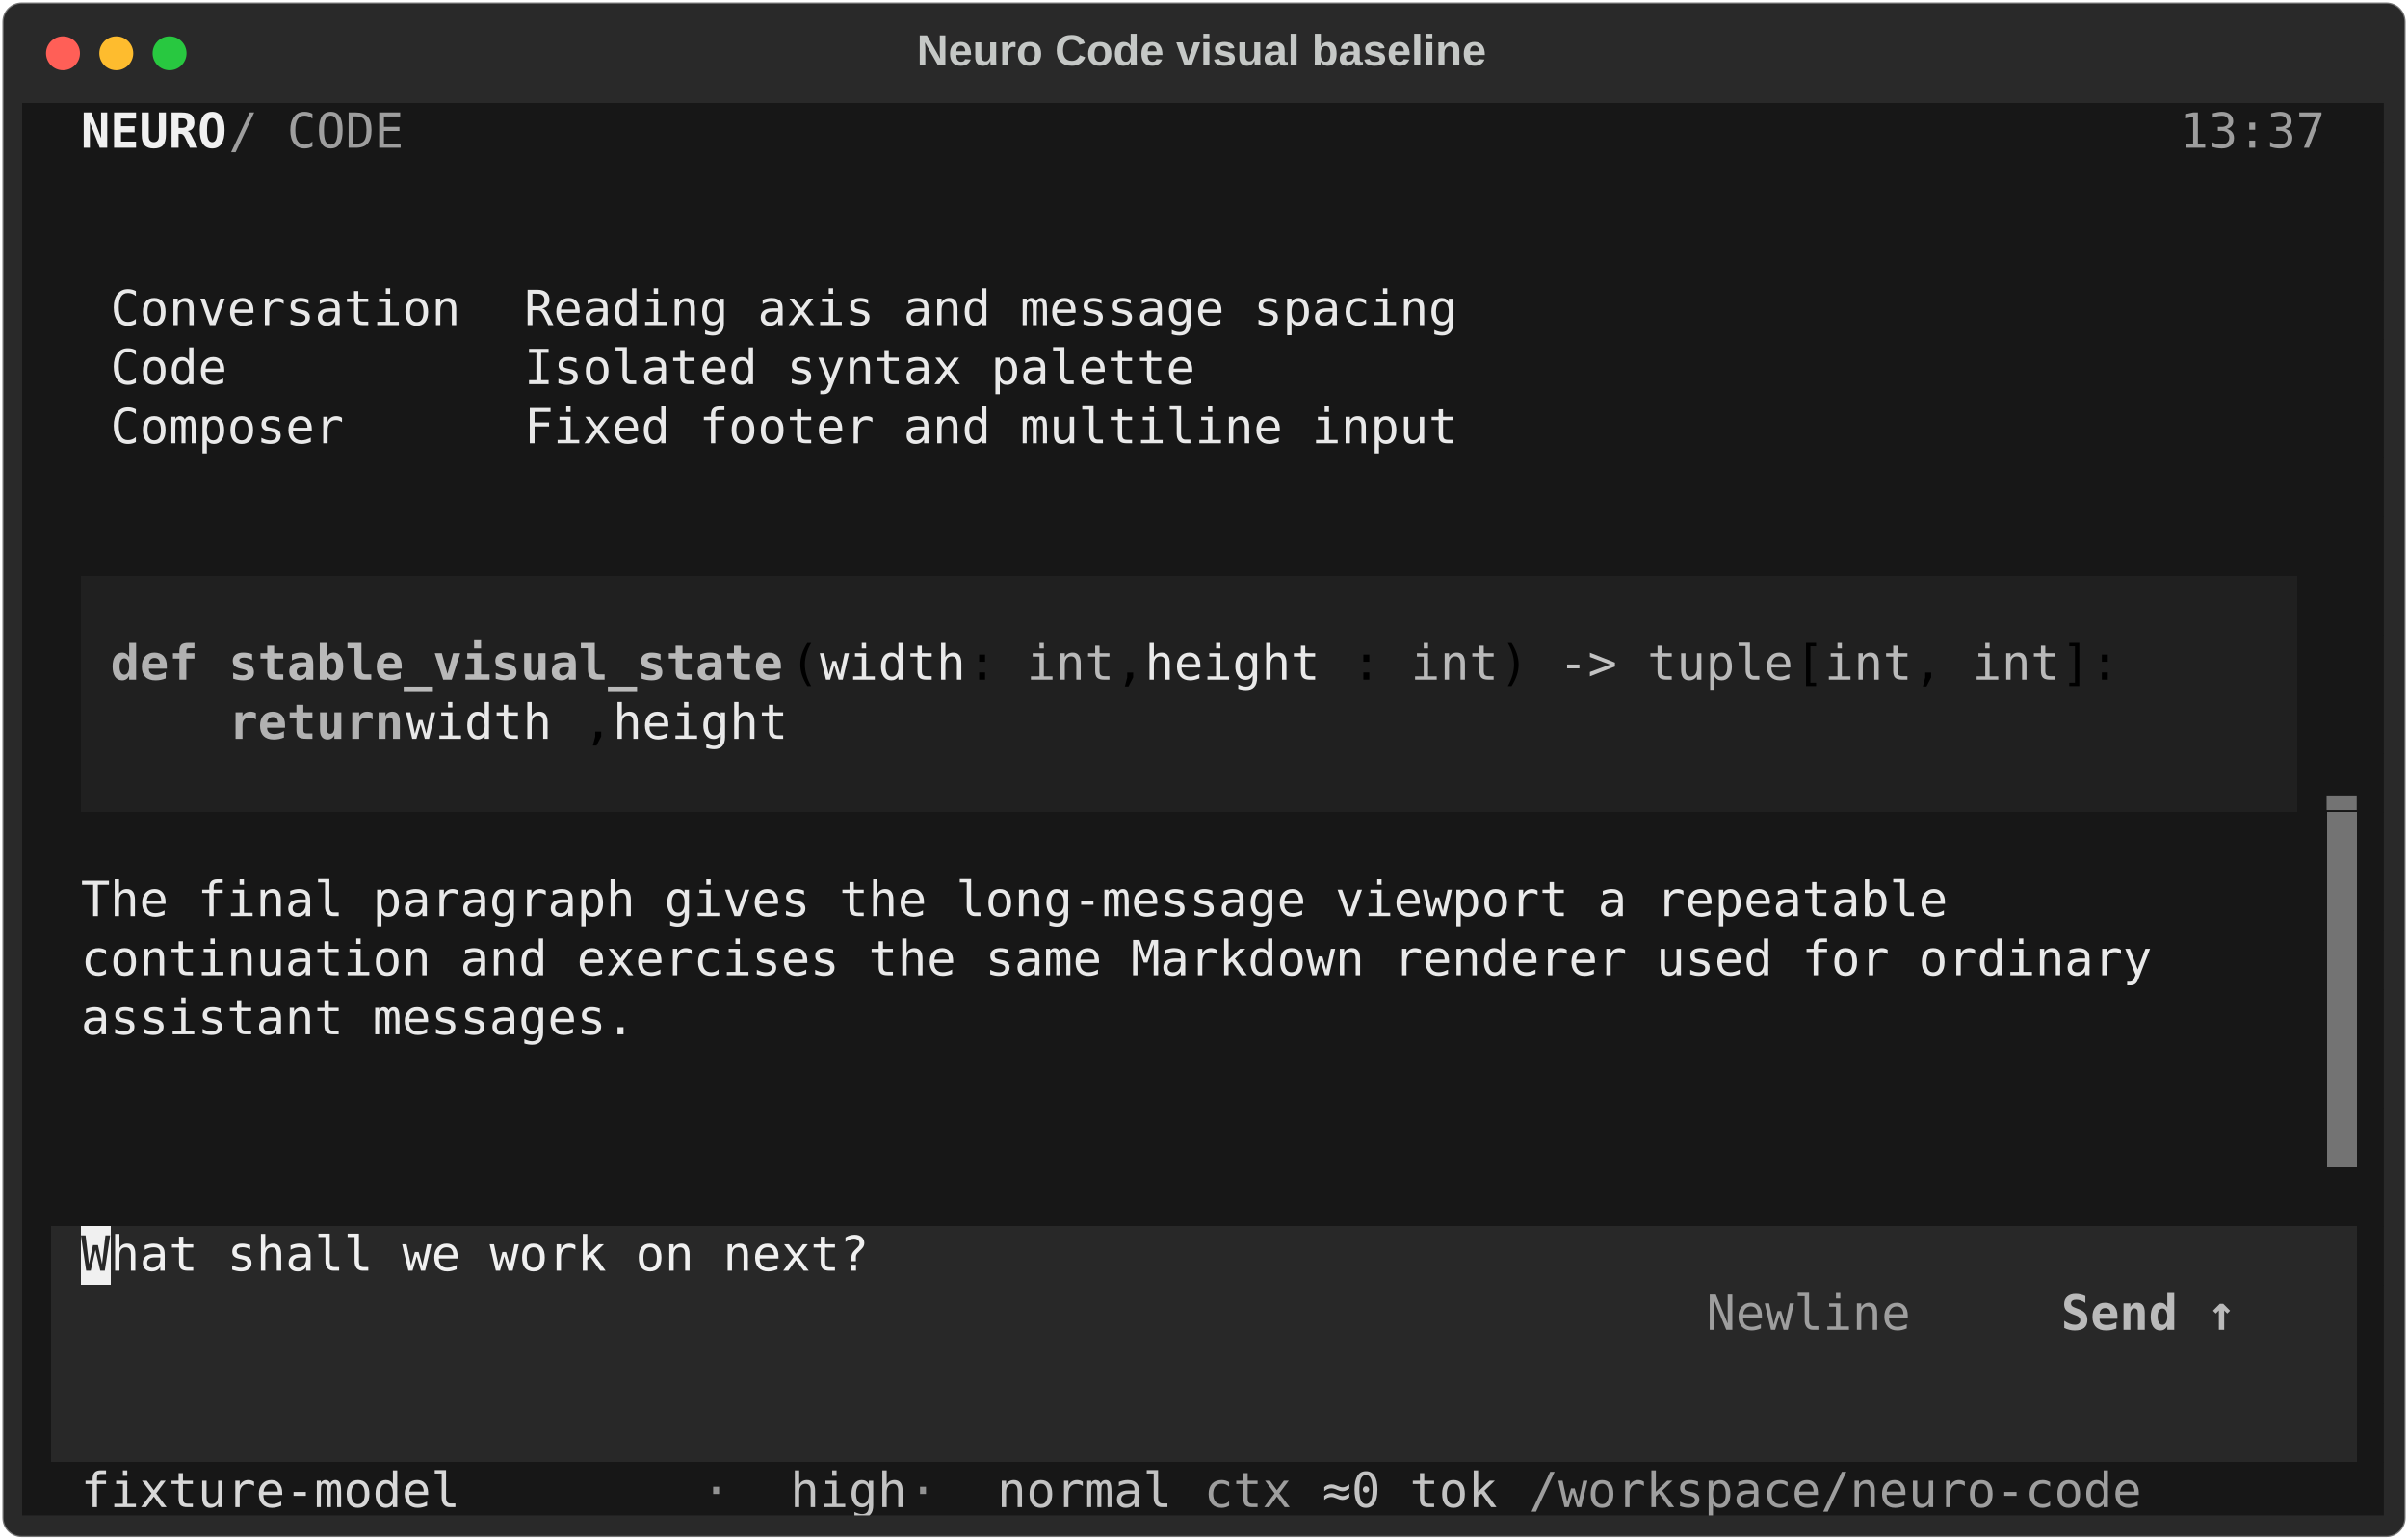
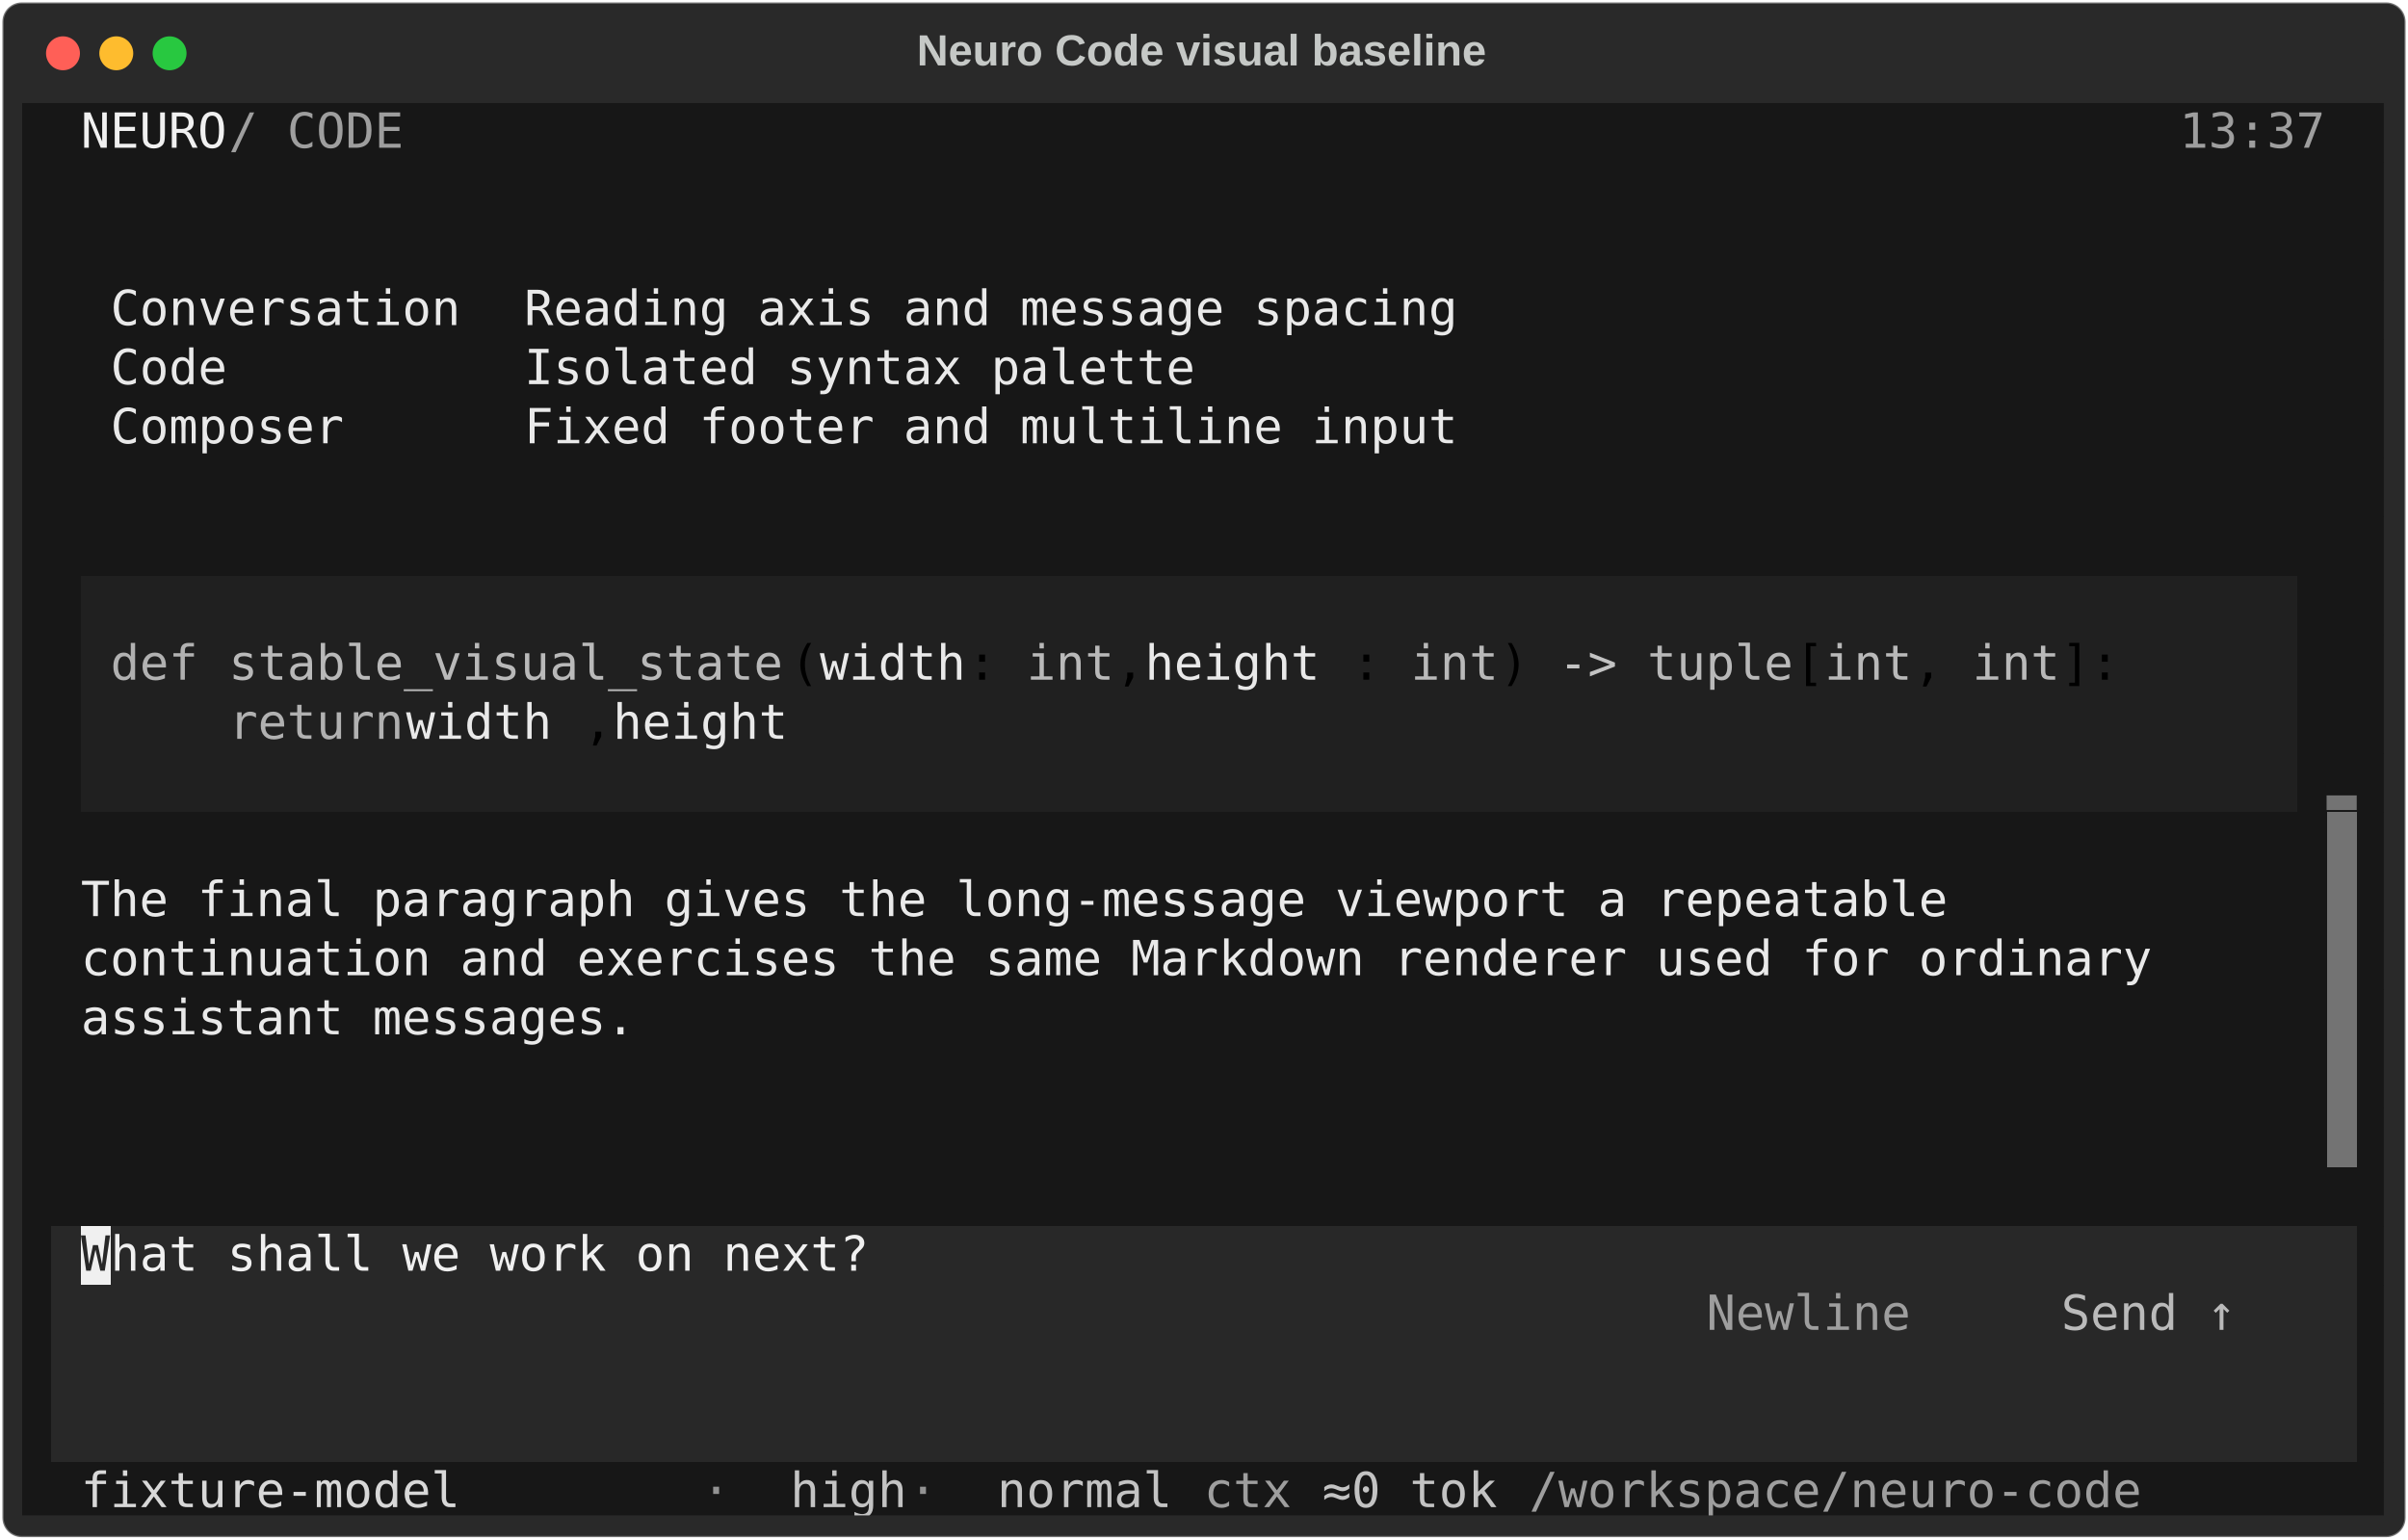
<svg xmlns="http://www.w3.org/2000/svg" class="rich-terminal" viewBox="0 0 994 635.6">
  <style>

    @font-face {
        font-family: "Fira Code";
        src: local("FiraCode-Regular"),
                url("https://cdnjs.cloudflare.com/ajax/libs/firacode/6.2.0/woff2/FiraCode-Regular.woff2") format("woff2"),
                url("https://cdnjs.cloudflare.com/ajax/libs/firacode/6.2.0/woff/FiraCode-Regular.woff") format("woff");
        font-style: normal;
        font-weight: 400;
    }
    @font-face {
        font-family: "Fira Code";
        src: local("FiraCode-Bold"),
                url("https://cdnjs.cloudflare.com/ajax/libs/firacode/6.2.0/woff2/FiraCode-Bold.woff2") format("woff2"),
                url("https://cdnjs.cloudflare.com/ajax/libs/firacode/6.2.0/woff/FiraCode-Bold.woff") format("woff");
        font-style: bold;
        font-weight: 700;
    }

-     .terminal-3043775299-matrix {
+     .terminal-3527429264-matrix {
        font-family: Fira Code, monospace;
        font-size: 20px;
        line-height: 24.4px;
        font-variant-east-asian: full-width;
    }

-     .terminal-3043775299-title {
+     .terminal-3527429264-title {
        font-size: 18px;
        font-weight: bold;
        font-family: arial;
    }

-     .terminal-3043775299-r1 { fill: #c5c8c6 }
- .terminal-3043775299-r2 { fill: #f0f0f0;font-weight: bold }
- .terminal-3043775299-r3 { fill: #9e9e9e }
- .terminal-3043775299-r4 { fill: #f0f0f0 }
- .terminal-3043775299-r5 { fill: #494949 }
- .terminal-3043775299-r6 { fill: #e9e9e9 }
- .terminal-3043775299-r7 { fill: #b1b1b1;font-weight: bold }
- .terminal-3043775299-r8 { fill: #b9b9b9;font-weight: bold }
- .terminal-3043775299-r9 { fill: #000000 }
- .terminal-3043775299-r10 { fill: #b9b9b9 }
- .terminal-3043775299-r11 { fill: #c3c3c3 }
- .terminal-3043775299-r12 { fill: #737373 }
- .terminal-3043775299-r13 { fill: #171717 }
- .terminal-3043775299-r14 { fill: #282828 }
- .terminal-3043775299-r15 { fill: #bababa;font-weight: bold }
- .terminal-3043775299-r16 { fill: #d8d8d8 }
- .terminal-3043775299-r17 { fill: #939393 }
+     .terminal-3527429264-r1 { fill: #c5c8c6 }
+ .terminal-3527429264-r2 { fill: #f0f0f0 }
+ .terminal-3527429264-r3 { fill: #9e9e9e }
+ .terminal-3527429264-r4 { fill: #494949 }
+ .terminal-3527429264-r5 { fill: #e9e9e9 }
+ .terminal-3527429264-r6 { fill: #b1b1b1 }
+ .terminal-3527429264-r7 { fill: #b9b9b9 }
+ .terminal-3527429264-r8 { fill: #000000 }
+ .terminal-3527429264-r9 { fill: #c3c3c3 }
+ .terminal-3527429264-r10 { fill: #737373 }
+ .terminal-3527429264-r11 { fill: #171717 }
+ .terminal-3527429264-r12 { fill: #282828 }
+ .terminal-3527429264-r13 { fill: #bababa }
+ .terminal-3527429264-r14 { fill: #d8d8d8 }
+ .terminal-3527429264-r15 { fill: #939393 }
    </style>
  <defs>
-     <clipPath id="terminal-3043775299-clip-terminal">
+     <clipPath id="terminal-3527429264-clip-terminal">
      <rect x="0" y="0" width="975.0" height="584.6" />
    </clipPath>
-     <clipPath id="terminal-3043775299-line-0">
+     <clipPath id="terminal-3527429264-line-0">
      <rect x="0" y="1.5" width="976" height="24.65" />
    </clipPath>
-     <clipPath id="terminal-3043775299-line-1">
+     <clipPath id="terminal-3527429264-line-1">
      <rect x="0" y="25.9" width="976" height="24.65" />
    </clipPath>
-     <clipPath id="terminal-3043775299-line-2">
+     <clipPath id="terminal-3527429264-line-2">
      <rect x="0" y="50.3" width="976" height="24.65" />
    </clipPath>
-     <clipPath id="terminal-3043775299-line-3">
+     <clipPath id="terminal-3527429264-line-3">
      <rect x="0" y="74.7" width="976" height="24.65" />
    </clipPath>
-     <clipPath id="terminal-3043775299-line-4">
+     <clipPath id="terminal-3527429264-line-4">
      <rect x="0" y="99.1" width="976" height="24.65" />
    </clipPath>
-     <clipPath id="terminal-3043775299-line-5">
+     <clipPath id="terminal-3527429264-line-5">
      <rect x="0" y="123.5" width="976" height="24.65" />
    </clipPath>
-     <clipPath id="terminal-3043775299-line-6">
+     <clipPath id="terminal-3527429264-line-6">
      <rect x="0" y="147.9" width="976" height="24.65" />
    </clipPath>
-     <clipPath id="terminal-3043775299-line-7">
+     <clipPath id="terminal-3527429264-line-7">
      <rect x="0" y="172.3" width="976" height="24.65" />
    </clipPath>
-     <clipPath id="terminal-3043775299-line-8">
+     <clipPath id="terminal-3527429264-line-8">
      <rect x="0" y="196.7" width="976" height="24.65" />
    </clipPath>
-     <clipPath id="terminal-3043775299-line-9">
+     <clipPath id="terminal-3527429264-line-9">
      <rect x="0" y="221.1" width="976" height="24.65" />
    </clipPath>
-     <clipPath id="terminal-3043775299-line-10">
+     <clipPath id="terminal-3527429264-line-10">
      <rect x="0" y="245.5" width="976" height="24.65" />
    </clipPath>
-     <clipPath id="terminal-3043775299-line-11">
+     <clipPath id="terminal-3527429264-line-11">
      <rect x="0" y="269.9" width="976" height="24.65" />
    </clipPath>
-     <clipPath id="terminal-3043775299-line-12">
+     <clipPath id="terminal-3527429264-line-12">
      <rect x="0" y="294.3" width="976" height="24.65" />
    </clipPath>
-     <clipPath id="terminal-3043775299-line-13">
+     <clipPath id="terminal-3527429264-line-13">
      <rect x="0" y="318.7" width="976" height="24.65" />
    </clipPath>
-     <clipPath id="terminal-3043775299-line-14">
+     <clipPath id="terminal-3527429264-line-14">
      <rect x="0" y="343.1" width="976" height="24.65" />
    </clipPath>
-     <clipPath id="terminal-3043775299-line-15">
+     <clipPath id="terminal-3527429264-line-15">
      <rect x="0" y="367.5" width="976" height="24.65" />
    </clipPath>
-     <clipPath id="terminal-3043775299-line-16">
+     <clipPath id="terminal-3527429264-line-16">
      <rect x="0" y="391.9" width="976" height="24.65" />
    </clipPath>
-     <clipPath id="terminal-3043775299-line-17">
+     <clipPath id="terminal-3527429264-line-17">
      <rect x="0" y="416.3" width="976" height="24.65" />
    </clipPath>
-     <clipPath id="terminal-3043775299-line-18">
+     <clipPath id="terminal-3527429264-line-18">
      <rect x="0" y="440.7" width="976" height="24.65" />
    </clipPath>
-     <clipPath id="terminal-3043775299-line-19">
+     <clipPath id="terminal-3527429264-line-19">
      <rect x="0" y="465.1" width="976" height="24.65" />
    </clipPath>
-     <clipPath id="terminal-3043775299-line-20">
+     <clipPath id="terminal-3527429264-line-20">
      <rect x="0" y="489.5" width="976" height="24.65" />
    </clipPath>
-     <clipPath id="terminal-3043775299-line-21">
+     <clipPath id="terminal-3527429264-line-21">
      <rect x="0" y="513.9" width="976" height="24.65" />
    </clipPath>
-     <clipPath id="terminal-3043775299-line-22">
+     <clipPath id="terminal-3527429264-line-22">
      <rect x="0" y="538.3" width="976" height="24.65" />
    </clipPath>
  </defs>
  <rect fill="#292929" stroke="rgba(255,255,255,0.35)" stroke-width="1" x="1" y="1" width="992" height="633.6" rx="8" />
-   <text class="terminal-3043775299-title" fill="#c5c8c6" text-anchor="middle" x="496" y="27">Neuro Code visual baseline</text>
+   <text class="terminal-3527429264-title" fill="#c5c8c6" text-anchor="middle" x="496" y="27">Neuro Code visual baseline</text>
  <g transform="translate(26,22)">
    <circle cx="0" cy="0" r="7" fill="#ff5f57" />
    <circle cx="22" cy="0" r="7" fill="#febc2e" />
    <circle cx="44" cy="0" r="7" fill="#28c840" />
  </g>
-   <g transform="translate(9, 41)" clip-path="url(#terminal-3043775299-clip-terminal)">
+   <g transform="translate(9, 41)" clip-path="url(#terminal-3527429264-clip-terminal)">
    <rect fill="#171717" x="0" y="1.5" width="24.4" height="24.65" shape-rendering="crispEdges" />
    <rect fill="#171717" x="24.4" y="1.5" width="61" height="24.65" shape-rendering="crispEdges" />
    <rect fill="#171717" x="85.4" y="1.5" width="85.4" height="24.65" shape-rendering="crispEdges" />
    <rect fill="#171717" x="170.8" y="1.5" width="0" height="24.65" shape-rendering="crispEdges" />
    <rect fill="#171717" x="170.8" y="1.5" width="719.8" height="24.65" shape-rendering="crispEdges" />
    <rect fill="#171717" x="890.6" y="1.5" width="61" height="24.65" shape-rendering="crispEdges" />
    <rect fill="#171717" x="951.6" y="1.5" width="24.4" height="24.65" shape-rendering="crispEdges" />
    <rect fill="#171717" x="0" y="25.9" width="24.4" height="24.65" shape-rendering="crispEdges" />
    <rect fill="#171717" x="24.4" y="25.9" width="927.2" height="24.65" shape-rendering="crispEdges" />
    <rect fill="#171717" x="951.6" y="25.9" width="24.4" height="24.65" shape-rendering="crispEdges" />
    <rect fill="#171717" x="0" y="50.3" width="976" height="24.65" shape-rendering="crispEdges" />
    <rect fill="#171717" x="0" y="74.7" width="24.4" height="24.65" shape-rendering="crispEdges" />
    <rect fill="#171717" x="24.4" y="74.7" width="12.2" height="24.65" shape-rendering="crispEdges" />
    <rect fill="#171717" x="36.6" y="74.7" width="158.6" height="24.65" shape-rendering="crispEdges" />
    <rect fill="#171717" x="195.2" y="74.7" width="12.2" height="24.65" shape-rendering="crispEdges" />
    <rect fill="#171717" x="207.4" y="74.7" width="390.4" height="24.65" shape-rendering="crispEdges" />
    <rect fill="#171717" x="597.8" y="74.7" width="12.2" height="24.65" shape-rendering="crispEdges" />
    <rect fill="#171717" x="610" y="74.7" width="341.6" height="24.65" shape-rendering="crispEdges" />
    <rect fill="#171717" x="951.6" y="74.7" width="12.2" height="24.65" shape-rendering="crispEdges" />
    <rect fill="#171717" x="963.8" y="74.7" width="12.2" height="24.65" shape-rendering="crispEdges" />
    <rect fill="#171717" x="0" y="99.1" width="24.4" height="24.65" shape-rendering="crispEdges" />
    <rect fill="#171717" x="24.4" y="99.1" width="12.2" height="24.65" shape-rendering="crispEdges" />
    <rect fill="#171717" x="36.6" y="99.1" width="158.6" height="24.65" shape-rendering="crispEdges" />
    <rect fill="#171717" x="195.2" y="99.1" width="12.2" height="24.65" shape-rendering="crispEdges" />
    <rect fill="#171717" x="207.4" y="99.1" width="390.4" height="24.65" shape-rendering="crispEdges" />
    <rect fill="#171717" x="597.8" y="99.1" width="12.2" height="24.65" shape-rendering="crispEdges" />
    <rect fill="#171717" x="610" y="99.1" width="341.6" height="24.65" shape-rendering="crispEdges" />
    <rect fill="#171717" x="951.6" y="99.1" width="12.2" height="24.65" shape-rendering="crispEdges" />
    <rect fill="#171717" x="963.8" y="99.1" width="12.2" height="24.65" shape-rendering="crispEdges" />
    <rect fill="#171717" x="0" y="123.5" width="24.4" height="24.65" shape-rendering="crispEdges" />
    <rect fill="#171717" x="24.4" y="123.5" width="12.2" height="24.65" shape-rendering="crispEdges" />
    <rect fill="#171717" x="36.6" y="123.5" width="158.6" height="24.65" shape-rendering="crispEdges" />
    <rect fill="#171717" x="195.2" y="123.5" width="12.2" height="24.65" shape-rendering="crispEdges" />
    <rect fill="#171717" x="207.4" y="123.5" width="390.4" height="24.65" shape-rendering="crispEdges" />
    <rect fill="#171717" x="597.8" y="123.5" width="12.2" height="24.65" shape-rendering="crispEdges" />
    <rect fill="#171717" x="610" y="123.5" width="341.6" height="24.65" shape-rendering="crispEdges" />
    <rect fill="#171717" x="951.6" y="123.5" width="12.2" height="24.65" shape-rendering="crispEdges" />
    <rect fill="#171717" x="963.8" y="123.5" width="12.2" height="24.65" shape-rendering="crispEdges" />
    <rect fill="#171717" x="0" y="147.9" width="24.4" height="24.65" shape-rendering="crispEdges" />
    <rect fill="#171717" x="24.4" y="147.9" width="585.6" height="24.65" shape-rendering="crispEdges" />
    <rect fill="#171717" x="610" y="147.9" width="341.6" height="24.65" shape-rendering="crispEdges" />
    <rect fill="#171717" x="951.6" y="147.9" width="12.2" height="24.65" shape-rendering="crispEdges" />
    <rect fill="#171717" x="963.8" y="147.9" width="12.2" height="24.65" shape-rendering="crispEdges" />
    <rect fill="#171717" x="0" y="172.3" width="951.6" height="24.65" shape-rendering="crispEdges" />
    <rect fill="#171717" x="951.6" y="172.3" width="12.2" height="24.65" shape-rendering="crispEdges" />
    <rect fill="#171717" x="963.8" y="172.3" width="12.2" height="24.65" shape-rendering="crispEdges" />
    <rect fill="#171717" x="0" y="196.7" width="24.4" height="24.65" shape-rendering="crispEdges" />
    <rect fill="#202020" x="24.4" y="196.7" width="915" height="24.65" shape-rendering="crispEdges" />
    <rect fill="#171717" x="939.4" y="196.7" width="12.2" height="24.65" shape-rendering="crispEdges" />
    <rect fill="#171717" x="951.6" y="196.7" width="12.2" height="24.65" shape-rendering="crispEdges" />
    <rect fill="#171717" x="963.8" y="196.7" width="12.2" height="24.65" shape-rendering="crispEdges" />
    <rect fill="#171717" x="0" y="221.1" width="24.4" height="24.65" shape-rendering="crispEdges" />
    <rect fill="#202020" x="24.4" y="221.1" width="12.2" height="24.65" shape-rendering="crispEdges" />
    <rect fill="#202020" x="36.6" y="221.1" width="36.6" height="24.65" shape-rendering="crispEdges" />
    <rect fill="#202020" x="73.2" y="221.1" width="12.2" height="24.65" shape-rendering="crispEdges" />
    <rect fill="#202020" x="85.4" y="221.1" width="231.8" height="24.65" shape-rendering="crispEdges" />
    <rect fill="#202020" x="317.2" y="221.1" width="12.2" height="24.65" shape-rendering="crispEdges" />
    <rect fill="#202020" x="329.4" y="221.1" width="61" height="24.65" shape-rendering="crispEdges" />
    <rect fill="#202020" x="390.4" y="221.1" width="12.2" height="24.65" shape-rendering="crispEdges" />
    <rect fill="#202020" x="402.6" y="221.1" width="12.2" height="24.65" shape-rendering="crispEdges" />
    <rect fill="#202020" x="414.8" y="221.1" width="36.6" height="24.65" shape-rendering="crispEdges" />
    <rect fill="#202020" x="451.4" y="221.1" width="12.2" height="24.65" shape-rendering="crispEdges" />
    <rect fill="#202020" x="463.6" y="221.1" width="85.4" height="24.65" shape-rendering="crispEdges" />
    <rect fill="#202020" x="549" y="221.1" width="12.2" height="24.65" shape-rendering="crispEdges" />
    <rect fill="#202020" x="561.2" y="221.1" width="12.2" height="24.65" shape-rendering="crispEdges" />
    <rect fill="#202020" x="573.4" y="221.1" width="36.6" height="24.65" shape-rendering="crispEdges" />
    <rect fill="#202020" x="610" y="221.1" width="12.2" height="24.65" shape-rendering="crispEdges" />
    <rect fill="#202020" x="622.2" y="221.1" width="12.2" height="24.65" shape-rendering="crispEdges" />
    <rect fill="#202020" x="634.4" y="221.1" width="24.4" height="24.65" shape-rendering="crispEdges" />
    <rect fill="#202020" x="658.8" y="221.1" width="12.2" height="24.65" shape-rendering="crispEdges" />
    <rect fill="#202020" x="671" y="221.1" width="61" height="24.65" shape-rendering="crispEdges" />
    <rect fill="#202020" x="732" y="221.1" width="12.2" height="24.65" shape-rendering="crispEdges" />
    <rect fill="#202020" x="744.2" y="221.1" width="36.6" height="24.65" shape-rendering="crispEdges" />
    <rect fill="#202020" x="780.8" y="221.1" width="12.2" height="24.65" shape-rendering="crispEdges" />
    <rect fill="#202020" x="793" y="221.1" width="12.2" height="24.65" shape-rendering="crispEdges" />
    <rect fill="#202020" x="805.2" y="221.1" width="36.6" height="24.65" shape-rendering="crispEdges" />
    <rect fill="#202020" x="841.8" y="221.1" width="24.4" height="24.65" shape-rendering="crispEdges" />
    <rect fill="#202020" x="866.2" y="221.1" width="73.2" height="24.65" shape-rendering="crispEdges" />
    <rect fill="#171717" x="939.4" y="221.1" width="12.2" height="24.65" shape-rendering="crispEdges" />
    <rect fill="#171717" x="951.6" y="221.1" width="12.2" height="24.65" shape-rendering="crispEdges" />
    <rect fill="#171717" x="963.8" y="221.1" width="12.2" height="24.65" shape-rendering="crispEdges" />
    <rect fill="#171717" x="0" y="245.5" width="24.4" height="24.65" shape-rendering="crispEdges" />
    <rect fill="#202020" x="24.4" y="245.5" width="12.2" height="24.65" shape-rendering="crispEdges" />
    <rect fill="#202020" x="36.6" y="245.5" width="48.8" height="24.65" shape-rendering="crispEdges" />
    <rect fill="#202020" x="85.4" y="245.5" width="73.2" height="24.65" shape-rendering="crispEdges" />
    <rect fill="#202020" x="158.6" y="245.5" width="73.2" height="24.65" shape-rendering="crispEdges" />
    <rect fill="#202020" x="231.8" y="245.5" width="12.2" height="24.65" shape-rendering="crispEdges" />
    <rect fill="#202020" x="244" y="245.5" width="85.4" height="24.65" shape-rendering="crispEdges" />
    <rect fill="#202020" x="329.4" y="245.5" width="610" height="24.65" shape-rendering="crispEdges" />
    <rect fill="#171717" x="939.4" y="245.5" width="12.2" height="24.65" shape-rendering="crispEdges" />
    <rect fill="#171717" x="951.6" y="245.5" width="12.2" height="24.65" shape-rendering="crispEdges" />
    <rect fill="#171717" x="963.8" y="245.5" width="12.2" height="24.65" shape-rendering="crispEdges" />
    <rect fill="#171717" x="0" y="269.9" width="24.4" height="24.65" shape-rendering="crispEdges" />
    <rect fill="#202020" x="24.4" y="269.9" width="915" height="24.65" shape-rendering="crispEdges" />
    <rect fill="#171717" x="939.4" y="269.9" width="12.2" height="24.65" shape-rendering="crispEdges" />
    <rect fill="#171717" x="951.6" y="269.9" width="12.2" height="24.65" shape-rendering="crispEdges" />
    <rect fill="#171717" x="963.8" y="269.9" width="12.2" height="24.65" shape-rendering="crispEdges" />
    <rect fill="#171717" x="0" y="294.3" width="951.6" height="24.65" shape-rendering="crispEdges" />
    <rect fill="#737373" x="951.6" y="294.3" width="12.2" height="24.65" shape-rendering="crispEdges" />
    <rect fill="#171717" x="963.8" y="294.3" width="12.2" height="24.65" shape-rendering="crispEdges" />
    <rect fill="#171717" x="0" y="318.7" width="24.4" height="24.65" shape-rendering="crispEdges" />
    <rect fill="#171717" x="24.4" y="318.7" width="915" height="24.65" shape-rendering="crispEdges" />
    <rect fill="#171717" x="939.4" y="318.7" width="12.2" height="24.65" shape-rendering="crispEdges" />
    <rect fill="#737373" x="951.6" y="318.7" width="12.2" height="24.65" shape-rendering="crispEdges" />
    <rect fill="#171717" x="963.8" y="318.7" width="12.2" height="24.65" shape-rendering="crispEdges" />
    <rect fill="#171717" x="0" y="343.1" width="24.4" height="24.65" shape-rendering="crispEdges" />
    <rect fill="#171717" x="24.4" y="343.1" width="915" height="24.65" shape-rendering="crispEdges" />
    <rect fill="#171717" x="939.4" y="343.1" width="12.2" height="24.65" shape-rendering="crispEdges" />
    <rect fill="#737373" x="951.6" y="343.1" width="12.2" height="24.65" shape-rendering="crispEdges" />
    <rect fill="#171717" x="963.8" y="343.1" width="12.2" height="24.65" shape-rendering="crispEdges" />
    <rect fill="#171717" x="0" y="367.5" width="24.4" height="24.65" shape-rendering="crispEdges" />
    <rect fill="#171717" x="24.4" y="367.5" width="915" height="24.65" shape-rendering="crispEdges" />
    <rect fill="#171717" x="939.4" y="367.5" width="12.2" height="24.65" shape-rendering="crispEdges" />
    <rect fill="#737373" x="951.6" y="367.5" width="12.2" height="24.65" shape-rendering="crispEdges" />
    <rect fill="#171717" x="963.8" y="367.5" width="12.2" height="24.65" shape-rendering="crispEdges" />
    <rect fill="#171717" x="0" y="391.9" width="12.2" height="24.65" shape-rendering="crispEdges" />
    <rect fill="#171717" x="12.2" y="391.9" width="939.4" height="24.65" shape-rendering="crispEdges" />
    <rect fill="#737373" x="951.6" y="391.9" width="12.2" height="24.65" shape-rendering="crispEdges" />
    <rect fill="#171717" x="963.8" y="391.9" width="12.2" height="24.65" shape-rendering="crispEdges" />
    <rect fill="#171717" x="0" y="416.3" width="12.2" height="24.65" shape-rendering="crispEdges" />
    <rect fill="#171717" x="12.2" y="416.3" width="939.4" height="24.65" shape-rendering="crispEdges" />
    <rect fill="#737373" x="951.6" y="416.3" width="12.2" height="24.65" shape-rendering="crispEdges" />
    <rect fill="#171717" x="963.8" y="416.3" width="12.2" height="24.65" shape-rendering="crispEdges" />
    <rect fill="#171717" x="0" y="440.7" width="976" height="24.65" shape-rendering="crispEdges" />
    <rect fill="#171717" x="0" y="465.1" width="12.2" height="24.65" shape-rendering="crispEdges" />
    <rect fill="#282828" x="12.2" y="465.1" width="12.2" height="24.65" shape-rendering="crispEdges" />
    <rect fill="#282828" x="24.4" y="465.1" width="0" height="24.65" shape-rendering="crispEdges" />
    <rect fill="#f0f0f0" x="24.4" y="465.1" width="12.2" height="24.65" shape-rendering="crispEdges" />
    <rect fill="#282828" x="36.6" y="465.1" width="915" height="24.65" shape-rendering="crispEdges" />
    <rect fill="#282828" x="951.6" y="465.1" width="12.2" height="24.65" shape-rendering="crispEdges" />
    <rect fill="#171717" x="963.8" y="465.1" width="12.2" height="24.65" shape-rendering="crispEdges" />
    <rect fill="#171717" x="0" y="489.5" width="12.2" height="24.65" shape-rendering="crispEdges" />
    <rect fill="#282828" x="12.2" y="489.5" width="12.2" height="24.65" shape-rendering="crispEdges" />
    <rect fill="#282828" x="24.4" y="489.5" width="658.8" height="24.65" shape-rendering="crispEdges" />
    <rect fill="#282828" x="683.2" y="489.5" width="12.2" height="24.65" shape-rendering="crispEdges" />
    <rect fill="#282828" x="695.4" y="489.5" width="109.8" height="24.65" shape-rendering="crispEdges" />
    <rect fill="#282828" x="805.2" y="489.5" width="12.2" height="24.65" shape-rendering="crispEdges" />
    <rect fill="#282828" x="817.4" y="489.5" width="12.2" height="24.65" shape-rendering="crispEdges" />
    <rect fill="#282828" x="829.6" y="489.5" width="12.2" height="24.65" shape-rendering="crispEdges" />
    <rect fill="#282828" x="841.8" y="489.5" width="97.6" height="24.65" shape-rendering="crispEdges" />
    <rect fill="#282828" x="939.4" y="489.5" width="24.4" height="24.65" shape-rendering="crispEdges" />
    <rect fill="#171717" x="963.8" y="489.5" width="12.2" height="24.65" shape-rendering="crispEdges" />
    <rect fill="#171717" x="0" y="513.9" width="12.2" height="24.65" shape-rendering="crispEdges" />
    <rect fill="#282828" x="12.2" y="513.9" width="12.2" height="24.65" shape-rendering="crispEdges" />
    <rect fill="#282828" x="24.4" y="513.9" width="927.2" height="24.65" shape-rendering="crispEdges" />
    <rect fill="#282828" x="951.6" y="513.9" width="12.2" height="24.65" shape-rendering="crispEdges" />
    <rect fill="#171717" x="963.8" y="513.9" width="12.2" height="24.65" shape-rendering="crispEdges" />
    <rect fill="#171717" x="0" y="538.3" width="12.2" height="24.65" shape-rendering="crispEdges" />
    <rect fill="#282828" x="12.2" y="538.3" width="12.2" height="24.65" shape-rendering="crispEdges" />
    <rect fill="#282828" x="24.4" y="538.3" width="927.2" height="24.65" shape-rendering="crispEdges" />
    <rect fill="#282828" x="951.6" y="538.3" width="12.2" height="24.65" shape-rendering="crispEdges" />
    <rect fill="#171717" x="963.8" y="538.3" width="12.2" height="24.65" shape-rendering="crispEdges" />
    <rect fill="#171717" x="0" y="562.7" width="24.4" height="24.65" shape-rendering="crispEdges" />
    <rect fill="#171717" x="24.4" y="562.7" width="256.2" height="24.65" shape-rendering="crispEdges" />
    <rect fill="#171717" x="280.6" y="562.7" width="36.6" height="24.65" shape-rendering="crispEdges" />
    <rect fill="#171717" x="317.2" y="562.7" width="48.8" height="24.65" shape-rendering="crispEdges" />
    <rect fill="#171717" x="366" y="562.7" width="36.6" height="24.65" shape-rendering="crispEdges" />
    <rect fill="#171717" x="402.6" y="562.7" width="85.4" height="24.65" shape-rendering="crispEdges" />
    <rect fill="#171717" x="488" y="562.7" width="48.8" height="24.65" shape-rendering="crispEdges" />
    <rect fill="#171717" x="536.8" y="562.7" width="85.4" height="24.65" shape-rendering="crispEdges" />
    <rect fill="#171717" x="622.2" y="562.7" width="329.4" height="24.65" shape-rendering="crispEdges" />
    <rect fill="#171717" x="951.6" y="562.7" width="24.4" height="24.65" shape-rendering="crispEdges" />
-     <g class="terminal-3043775299-matrix">
-       <text class="terminal-3043775299-r2" x="24.4" y="20" textLength="61" clip-path="url(#terminal-3043775299-line-0)">NEURO</text>
-       <text class="terminal-3043775299-r3" x="85.4" y="20" textLength="85.4" clip-path="url(#terminal-3043775299-line-0)"> / CODE</text>
-       <text class="terminal-3043775299-r3" x="890.6" y="20" textLength="61" clip-path="url(#terminal-3043775299-line-0)">13:37</text>
-       <text class="terminal-3043775299-r1" x="976" y="20" textLength="12.2" clip-path="url(#terminal-3043775299-line-0)">
- </text>
-       <text class="terminal-3043775299-r1" x="976" y="44.4" textLength="12.2" clip-path="url(#terminal-3043775299-line-1)">
- </text>
-       <text class="terminal-3043775299-r1" x="976" y="68.8" textLength="12.2" clip-path="url(#terminal-3043775299-line-2)">
- </text>
-       <text class="terminal-3043775299-r6" x="36.6" y="93.2" textLength="158.6" clip-path="url(#terminal-3043775299-line-3)">Conversation </text>
-       <text class="terminal-3043775299-r6" x="207.4" y="93.2" textLength="390.4" clip-path="url(#terminal-3043775299-line-3)">Reading axis and message spacing</text>
-       <text class="terminal-3043775299-r1" x="976" y="93.2" textLength="12.2" clip-path="url(#terminal-3043775299-line-3)">
- </text>
-       <text class="terminal-3043775299-r6" x="36.6" y="117.6" textLength="158.6" clip-path="url(#terminal-3043775299-line-4)">Code         </text>
-       <text class="terminal-3043775299-r6" x="207.4" y="117.6" textLength="390.4" clip-path="url(#terminal-3043775299-line-4)">Isolated syntax palette         </text>
-       <text class="terminal-3043775299-r1" x="976" y="117.6" textLength="12.2" clip-path="url(#terminal-3043775299-line-4)">
- </text>
-       <text class="terminal-3043775299-r6" x="36.6" y="142" textLength="158.6" clip-path="url(#terminal-3043775299-line-5)">Composer     </text>
-       <text class="terminal-3043775299-r6" x="207.4" y="142" textLength="390.4" clip-path="url(#terminal-3043775299-line-5)">Fixed footer and multiline input</text>
-       <text class="terminal-3043775299-r1" x="976" y="142" textLength="12.2" clip-path="url(#terminal-3043775299-line-5)">
- </text>
-       <text class="terminal-3043775299-r1" x="976" y="166.4" textLength="12.2" clip-path="url(#terminal-3043775299-line-6)">
- </text>
-       <text class="terminal-3043775299-r1" x="976" y="190.8" textLength="12.2" clip-path="url(#terminal-3043775299-line-7)">
- </text>
-       <text class="terminal-3043775299-r1" x="976" y="215.2" textLength="12.2" clip-path="url(#terminal-3043775299-line-8)">
- </text>
-       <text class="terminal-3043775299-r7" x="36.6" y="239.6" textLength="36.6" clip-path="url(#terminal-3043775299-line-9)">def</text>
-       <text class="terminal-3043775299-r8" x="85.4" y="239.6" textLength="231.8" clip-path="url(#terminal-3043775299-line-9)">stable_visual_state</text>
-       <text class="terminal-3043775299-r9" x="317.2" y="239.6" textLength="12.2" clip-path="url(#terminal-3043775299-line-9)">(</text>
-       <text class="terminal-3043775299-r6" x="329.4" y="239.6" textLength="61" clip-path="url(#terminal-3043775299-line-9)">width</text>
-       <text class="terminal-3043775299-r9" x="390.4" y="239.6" textLength="12.2" clip-path="url(#terminal-3043775299-line-9)">:</text>
-       <text class="terminal-3043775299-r10" x="414.8" y="239.6" textLength="36.6" clip-path="url(#terminal-3043775299-line-9)">int</text>
-       <text class="terminal-3043775299-r9" x="451.4" y="239.6" textLength="12.2" clip-path="url(#terminal-3043775299-line-9)">,</text>
-       <text class="terminal-3043775299-r6" x="463.6" y="239.6" textLength="85.4" clip-path="url(#terminal-3043775299-line-9)"> height</text>
-       <text class="terminal-3043775299-r9" x="549" y="239.6" textLength="12.2" clip-path="url(#terminal-3043775299-line-9)">:</text>
-       <text class="terminal-3043775299-r10" x="573.4" y="239.6" textLength="36.6" clip-path="url(#terminal-3043775299-line-9)">int</text>
-       <text class="terminal-3043775299-r9" x="610" y="239.6" textLength="12.2" clip-path="url(#terminal-3043775299-line-9)">)</text>
-       <text class="terminal-3043775299-r11" x="634.4" y="239.6" textLength="24.4" clip-path="url(#terminal-3043775299-line-9)">-&gt;</text>
-       <text class="terminal-3043775299-r10" x="671" y="239.6" textLength="61" clip-path="url(#terminal-3043775299-line-9)">tuple</text>
-       <text class="terminal-3043775299-r9" x="732" y="239.6" textLength="12.2" clip-path="url(#terminal-3043775299-line-9)">[</text>
-       <text class="terminal-3043775299-r10" x="744.2" y="239.6" textLength="36.6" clip-path="url(#terminal-3043775299-line-9)">int</text>
-       <text class="terminal-3043775299-r9" x="780.8" y="239.6" textLength="12.2" clip-path="url(#terminal-3043775299-line-9)">,</text>
-       <text class="terminal-3043775299-r10" x="805.2" y="239.6" textLength="36.6" clip-path="url(#terminal-3043775299-line-9)">int</text>
-       <text class="terminal-3043775299-r9" x="841.8" y="239.6" textLength="24.4" clip-path="url(#terminal-3043775299-line-9)">]:</text>
-       <text class="terminal-3043775299-r1" x="976" y="239.6" textLength="12.2" clip-path="url(#terminal-3043775299-line-9)">
- </text>
-       <text class="terminal-3043775299-r7" x="85.4" y="264" textLength="73.2" clip-path="url(#terminal-3043775299-line-10)">return</text>
-       <text class="terminal-3043775299-r6" x="158.6" y="264" textLength="73.2" clip-path="url(#terminal-3043775299-line-10)"> width</text>
-       <text class="terminal-3043775299-r9" x="231.8" y="264" textLength="12.2" clip-path="url(#terminal-3043775299-line-10)">,</text>
-       <text class="terminal-3043775299-r6" x="244" y="264" textLength="85.4" clip-path="url(#terminal-3043775299-line-10)"> height</text>
-       <text class="terminal-3043775299-r1" x="976" y="264" textLength="12.2" clip-path="url(#terminal-3043775299-line-10)">
- </text>
-       <text class="terminal-3043775299-r12" x="951.6" y="288.4" textLength="12.2" clip-path="url(#terminal-3043775299-line-11)">▂</text>
-       <text class="terminal-3043775299-r1" x="976" y="288.4" textLength="12.2" clip-path="url(#terminal-3043775299-line-11)">
- </text>
-       <text class="terminal-3043775299-r1" x="976" y="312.8" textLength="12.2" clip-path="url(#terminal-3043775299-line-12)">
- </text>
-       <text class="terminal-3043775299-r6" x="24.4" y="337.2" textLength="915" clip-path="url(#terminal-3043775299-line-13)">The final paragraph gives the long-message viewport a repeatable           </text>
-       <text class="terminal-3043775299-r1" x="976" y="337.2" textLength="12.2" clip-path="url(#terminal-3043775299-line-13)">
- </text>
-       <text class="terminal-3043775299-r6" x="24.4" y="361.6" textLength="915" clip-path="url(#terminal-3043775299-line-14)">continuation and exercises the same Markdown renderer used for ordinary    </text>
-       <text class="terminal-3043775299-r1" x="976" y="361.6" textLength="12.2" clip-path="url(#terminal-3043775299-line-14)">
- </text>
-       <text class="terminal-3043775299-r6" x="24.4" y="386" textLength="915" clip-path="url(#terminal-3043775299-line-15)">assistant messages.                                                        </text>
-       <text class="terminal-3043775299-r1" x="976" y="386" textLength="12.2" clip-path="url(#terminal-3043775299-line-15)">
- </text>
-       <text class="terminal-3043775299-r1" x="976" y="410.4" textLength="12.2" clip-path="url(#terminal-3043775299-line-16)">
- </text>
-       <text class="terminal-3043775299-r1" x="976" y="434.8" textLength="12.2" clip-path="url(#terminal-3043775299-line-17)">
- </text>
-       <text class="terminal-3043775299-r1" x="976" y="459.2" textLength="12.2" clip-path="url(#terminal-3043775299-line-18)">
- </text>
-       <text class="terminal-3043775299-r14" x="24.4" y="483.6" textLength="12.2" clip-path="url(#terminal-3043775299-line-19)">W</text>
-       <text class="terminal-3043775299-r4" x="36.6" y="483.6" textLength="915" clip-path="url(#terminal-3043775299-line-19)">hat shall we work on next?                                                 </text>
-       <text class="terminal-3043775299-r1" x="976" y="483.6" textLength="12.2" clip-path="url(#terminal-3043775299-line-19)">
- </text>
-       <text class="terminal-3043775299-r14" x="24.4" y="508" textLength="658.8" clip-path="url(#terminal-3043775299-line-20)">Ctrl+J / F2 newline · / commands                      </text>
-       <text class="terminal-3043775299-r3" x="695.4" y="508" textLength="109.8" clip-path="url(#terminal-3043775299-line-20)"> Newline </text>
-       <text class="terminal-3043775299-r15" x="841.8" y="508" textLength="97.6" clip-path="url(#terminal-3043775299-line-20)"> Send ↑ </text>
-       <text class="terminal-3043775299-r1" x="976" y="508" textLength="12.2" clip-path="url(#terminal-3043775299-line-20)">
- </text>
-       <text class="terminal-3043775299-r1" x="976" y="532.4" textLength="12.2" clip-path="url(#terminal-3043775299-line-21)">
- </text>
-       <text class="terminal-3043775299-r1" x="976" y="556.8" textLength="12.2" clip-path="url(#terminal-3043775299-line-22)">
- </text>
-       <text class="terminal-3043775299-r16" x="24.4" y="581.2" textLength="256.2" clip-path="url(#terminal-3043775299-line-23)">fixture-model        </text>
-       <text class="terminal-3043775299-r17" x="280.6" y="581.2" textLength="36.6" clip-path="url(#terminal-3043775299-line-23)"> · </text>
-       <text class="terminal-3043775299-r11" x="317.2" y="581.2" textLength="48.8" clip-path="url(#terminal-3043775299-line-23)">high</text>
-       <text class="terminal-3043775299-r17" x="366" y="581.2" textLength="36.6" clip-path="url(#terminal-3043775299-line-23)"> · </text>
-       <text class="terminal-3043775299-r11" x="402.6" y="581.2" textLength="85.4" clip-path="url(#terminal-3043775299-line-23)">normal </text>
-       <text class="terminal-3043775299-r3" x="488" y="581.2" textLength="48.8" clip-path="url(#terminal-3043775299-line-23)">ctx </text>
-       <text class="terminal-3043775299-r11" x="536.8" y="581.2" textLength="85.4" clip-path="url(#terminal-3043775299-line-23)">≈0 tok </text>
-       <text class="terminal-3043775299-r3" x="622.2" y="581.2" textLength="329.4" clip-path="url(#terminal-3043775299-line-23)">      /workspace/neuro-code</text>
+     <g class="terminal-3527429264-matrix">
+       <text class="terminal-3527429264-r2" x="24.4" y="20" textLength="61" clip-path="url(#terminal-3527429264-line-0)">NEURO</text>
+       <text class="terminal-3527429264-r3" x="85.4" y="20" textLength="85.4" clip-path="url(#terminal-3527429264-line-0)"> / CODE</text>
+       <text class="terminal-3527429264-r3" x="890.6" y="20" textLength="61" clip-path="url(#terminal-3527429264-line-0)">13:37</text>
+       <text class="terminal-3527429264-r1" x="976" y="20" textLength="12.2" clip-path="url(#terminal-3527429264-line-0)">
+ </text>
+       <text class="terminal-3527429264-r1" x="976" y="44.4" textLength="12.2" clip-path="url(#terminal-3527429264-line-1)">
+ </text>
+       <text class="terminal-3527429264-r1" x="976" y="68.8" textLength="12.2" clip-path="url(#terminal-3527429264-line-2)">
+ </text>
+       <text class="terminal-3527429264-r5" x="36.6" y="93.2" textLength="158.6" clip-path="url(#terminal-3527429264-line-3)">Conversation </text>
+       <text class="terminal-3527429264-r5" x="207.4" y="93.2" textLength="390.4" clip-path="url(#terminal-3527429264-line-3)">Reading axis and message spacing</text>
+       <text class="terminal-3527429264-r1" x="976" y="93.2" textLength="12.2" clip-path="url(#terminal-3527429264-line-3)">
+ </text>
+       <text class="terminal-3527429264-r5" x="36.6" y="117.6" textLength="158.6" clip-path="url(#terminal-3527429264-line-4)">Code         </text>
+       <text class="terminal-3527429264-r5" x="207.4" y="117.6" textLength="390.4" clip-path="url(#terminal-3527429264-line-4)">Isolated syntax palette         </text>
+       <text class="terminal-3527429264-r1" x="976" y="117.6" textLength="12.2" clip-path="url(#terminal-3527429264-line-4)">
+ </text>
+       <text class="terminal-3527429264-r5" x="36.6" y="142" textLength="158.6" clip-path="url(#terminal-3527429264-line-5)">Composer     </text>
+       <text class="terminal-3527429264-r5" x="207.4" y="142" textLength="390.4" clip-path="url(#terminal-3527429264-line-5)">Fixed footer and multiline input</text>
+       <text class="terminal-3527429264-r1" x="976" y="142" textLength="12.2" clip-path="url(#terminal-3527429264-line-5)">
+ </text>
+       <text class="terminal-3527429264-r1" x="976" y="166.4" textLength="12.2" clip-path="url(#terminal-3527429264-line-6)">
+ </text>
+       <text class="terminal-3527429264-r1" x="976" y="190.8" textLength="12.2" clip-path="url(#terminal-3527429264-line-7)">
+ </text>
+       <text class="terminal-3527429264-r1" x="976" y="215.2" textLength="12.2" clip-path="url(#terminal-3527429264-line-8)">
+ </text>
+       <text class="terminal-3527429264-r6" x="36.6" y="239.6" textLength="36.6" clip-path="url(#terminal-3527429264-line-9)">def</text>
+       <text class="terminal-3527429264-r7" x="85.4" y="239.6" textLength="231.8" clip-path="url(#terminal-3527429264-line-9)">stable_visual_state</text>
+       <text class="terminal-3527429264-r8" x="317.2" y="239.6" textLength="12.2" clip-path="url(#terminal-3527429264-line-9)">(</text>
+       <text class="terminal-3527429264-r5" x="329.4" y="239.6" textLength="61" clip-path="url(#terminal-3527429264-line-9)">width</text>
+       <text class="terminal-3527429264-r8" x="390.4" y="239.6" textLength="12.2" clip-path="url(#terminal-3527429264-line-9)">:</text>
+       <text class="terminal-3527429264-r7" x="414.8" y="239.6" textLength="36.6" clip-path="url(#terminal-3527429264-line-9)">int</text>
+       <text class="terminal-3527429264-r8" x="451.4" y="239.6" textLength="12.2" clip-path="url(#terminal-3527429264-line-9)">,</text>
+       <text class="terminal-3527429264-r5" x="463.6" y="239.6" textLength="85.4" clip-path="url(#terminal-3527429264-line-9)"> height</text>
+       <text class="terminal-3527429264-r8" x="549" y="239.6" textLength="12.2" clip-path="url(#terminal-3527429264-line-9)">:</text>
+       <text class="terminal-3527429264-r7" x="573.4" y="239.6" textLength="36.6" clip-path="url(#terminal-3527429264-line-9)">int</text>
+       <text class="terminal-3527429264-r8" x="610" y="239.6" textLength="12.2" clip-path="url(#terminal-3527429264-line-9)">)</text>
+       <text class="terminal-3527429264-r9" x="634.4" y="239.6" textLength="24.4" clip-path="url(#terminal-3527429264-line-9)">-&gt;</text>
+       <text class="terminal-3527429264-r7" x="671" y="239.6" textLength="61" clip-path="url(#terminal-3527429264-line-9)">tuple</text>
+       <text class="terminal-3527429264-r8" x="732" y="239.6" textLength="12.2" clip-path="url(#terminal-3527429264-line-9)">[</text>
+       <text class="terminal-3527429264-r7" x="744.2" y="239.6" textLength="36.6" clip-path="url(#terminal-3527429264-line-9)">int</text>
+       <text class="terminal-3527429264-r8" x="780.8" y="239.6" textLength="12.2" clip-path="url(#terminal-3527429264-line-9)">,</text>
+       <text class="terminal-3527429264-r7" x="805.2" y="239.6" textLength="36.6" clip-path="url(#terminal-3527429264-line-9)">int</text>
+       <text class="terminal-3527429264-r8" x="841.8" y="239.6" textLength="24.4" clip-path="url(#terminal-3527429264-line-9)">]:</text>
+       <text class="terminal-3527429264-r1" x="976" y="239.6" textLength="12.2" clip-path="url(#terminal-3527429264-line-9)">
+ </text>
+       <text class="terminal-3527429264-r6" x="85.4" y="264" textLength="73.2" clip-path="url(#terminal-3527429264-line-10)">return</text>
+       <text class="terminal-3527429264-r5" x="158.6" y="264" textLength="73.2" clip-path="url(#terminal-3527429264-line-10)"> width</text>
+       <text class="terminal-3527429264-r8" x="231.8" y="264" textLength="12.2" clip-path="url(#terminal-3527429264-line-10)">,</text>
+       <text class="terminal-3527429264-r5" x="244" y="264" textLength="85.4" clip-path="url(#terminal-3527429264-line-10)"> height</text>
+       <text class="terminal-3527429264-r1" x="976" y="264" textLength="12.2" clip-path="url(#terminal-3527429264-line-10)">
+ </text>
+       <text class="terminal-3527429264-r10" x="951.6" y="288.4" textLength="12.2" clip-path="url(#terminal-3527429264-line-11)">▂</text>
+       <text class="terminal-3527429264-r1" x="976" y="288.4" textLength="12.2" clip-path="url(#terminal-3527429264-line-11)">
+ </text>
+       <text class="terminal-3527429264-r1" x="976" y="312.8" textLength="12.2" clip-path="url(#terminal-3527429264-line-12)">
+ </text>
+       <text class="terminal-3527429264-r5" x="24.4" y="337.2" textLength="915" clip-path="url(#terminal-3527429264-line-13)">The final paragraph gives the long-message viewport a repeatable           </text>
+       <text class="terminal-3527429264-r1" x="976" y="337.2" textLength="12.2" clip-path="url(#terminal-3527429264-line-13)">
+ </text>
+       <text class="terminal-3527429264-r5" x="24.4" y="361.6" textLength="915" clip-path="url(#terminal-3527429264-line-14)">continuation and exercises the same Markdown renderer used for ordinary    </text>
+       <text class="terminal-3527429264-r1" x="976" y="361.6" textLength="12.2" clip-path="url(#terminal-3527429264-line-14)">
+ </text>
+       <text class="terminal-3527429264-r5" x="24.4" y="386" textLength="915" clip-path="url(#terminal-3527429264-line-15)">assistant messages.                                                        </text>
+       <text class="terminal-3527429264-r1" x="976" y="386" textLength="12.2" clip-path="url(#terminal-3527429264-line-15)">
+ </text>
+       <text class="terminal-3527429264-r1" x="976" y="410.4" textLength="12.2" clip-path="url(#terminal-3527429264-line-16)">
+ </text>
+       <text class="terminal-3527429264-r1" x="976" y="434.8" textLength="12.2" clip-path="url(#terminal-3527429264-line-17)">
+ </text>
+       <text class="terminal-3527429264-r1" x="976" y="459.2" textLength="12.2" clip-path="url(#terminal-3527429264-line-18)">
+ </text>
+       <text class="terminal-3527429264-r12" x="24.4" y="483.6" textLength="12.2" clip-path="url(#terminal-3527429264-line-19)">W</text>
+       <text class="terminal-3527429264-r2" x="36.6" y="483.6" textLength="915" clip-path="url(#terminal-3527429264-line-19)">hat shall we work on next?                                                 </text>
+       <text class="terminal-3527429264-r1" x="976" y="483.6" textLength="12.2" clip-path="url(#terminal-3527429264-line-19)">
+ </text>
+       <text class="terminal-3527429264-r12" x="24.4" y="508" textLength="658.8" clip-path="url(#terminal-3527429264-line-20)">Ctrl+J / F2 newline · / commands                      </text>
+       <text class="terminal-3527429264-r3" x="695.4" y="508" textLength="109.8" clip-path="url(#terminal-3527429264-line-20)"> Newline </text>
+       <text class="terminal-3527429264-r13" x="841.8" y="508" textLength="97.6" clip-path="url(#terminal-3527429264-line-20)"> Send ↑ </text>
+       <text class="terminal-3527429264-r1" x="976" y="508" textLength="12.2" clip-path="url(#terminal-3527429264-line-20)">
+ </text>
+       <text class="terminal-3527429264-r1" x="976" y="532.4" textLength="12.2" clip-path="url(#terminal-3527429264-line-21)">
+ </text>
+       <text class="terminal-3527429264-r1" x="976" y="556.8" textLength="12.2" clip-path="url(#terminal-3527429264-line-22)">
+ </text>
+       <text class="terminal-3527429264-r14" x="24.4" y="581.2" textLength="256.2" clip-path="url(#terminal-3527429264-line-23)">fixture-model        </text>
+       <text class="terminal-3527429264-r15" x="280.6" y="581.2" textLength="36.6" clip-path="url(#terminal-3527429264-line-23)"> · </text>
+       <text class="terminal-3527429264-r9" x="317.2" y="581.2" textLength="48.8" clip-path="url(#terminal-3527429264-line-23)">high</text>
+       <text class="terminal-3527429264-r15" x="366" y="581.2" textLength="36.6" clip-path="url(#terminal-3527429264-line-23)"> · </text>
+       <text class="terminal-3527429264-r9" x="402.6" y="581.2" textLength="85.4" clip-path="url(#terminal-3527429264-line-23)">normal </text>
+       <text class="terminal-3527429264-r3" x="488" y="581.2" textLength="48.8" clip-path="url(#terminal-3527429264-line-23)">ctx </text>
+       <text class="terminal-3527429264-r9" x="536.8" y="581.2" textLength="85.4" clip-path="url(#terminal-3527429264-line-23)">≈0 tok </text>
+       <text class="terminal-3527429264-r3" x="622.2" y="581.2" textLength="329.4" clip-path="url(#terminal-3527429264-line-23)">      /workspace/neuro-code</text>
    </g>
  </g>
</svg>
